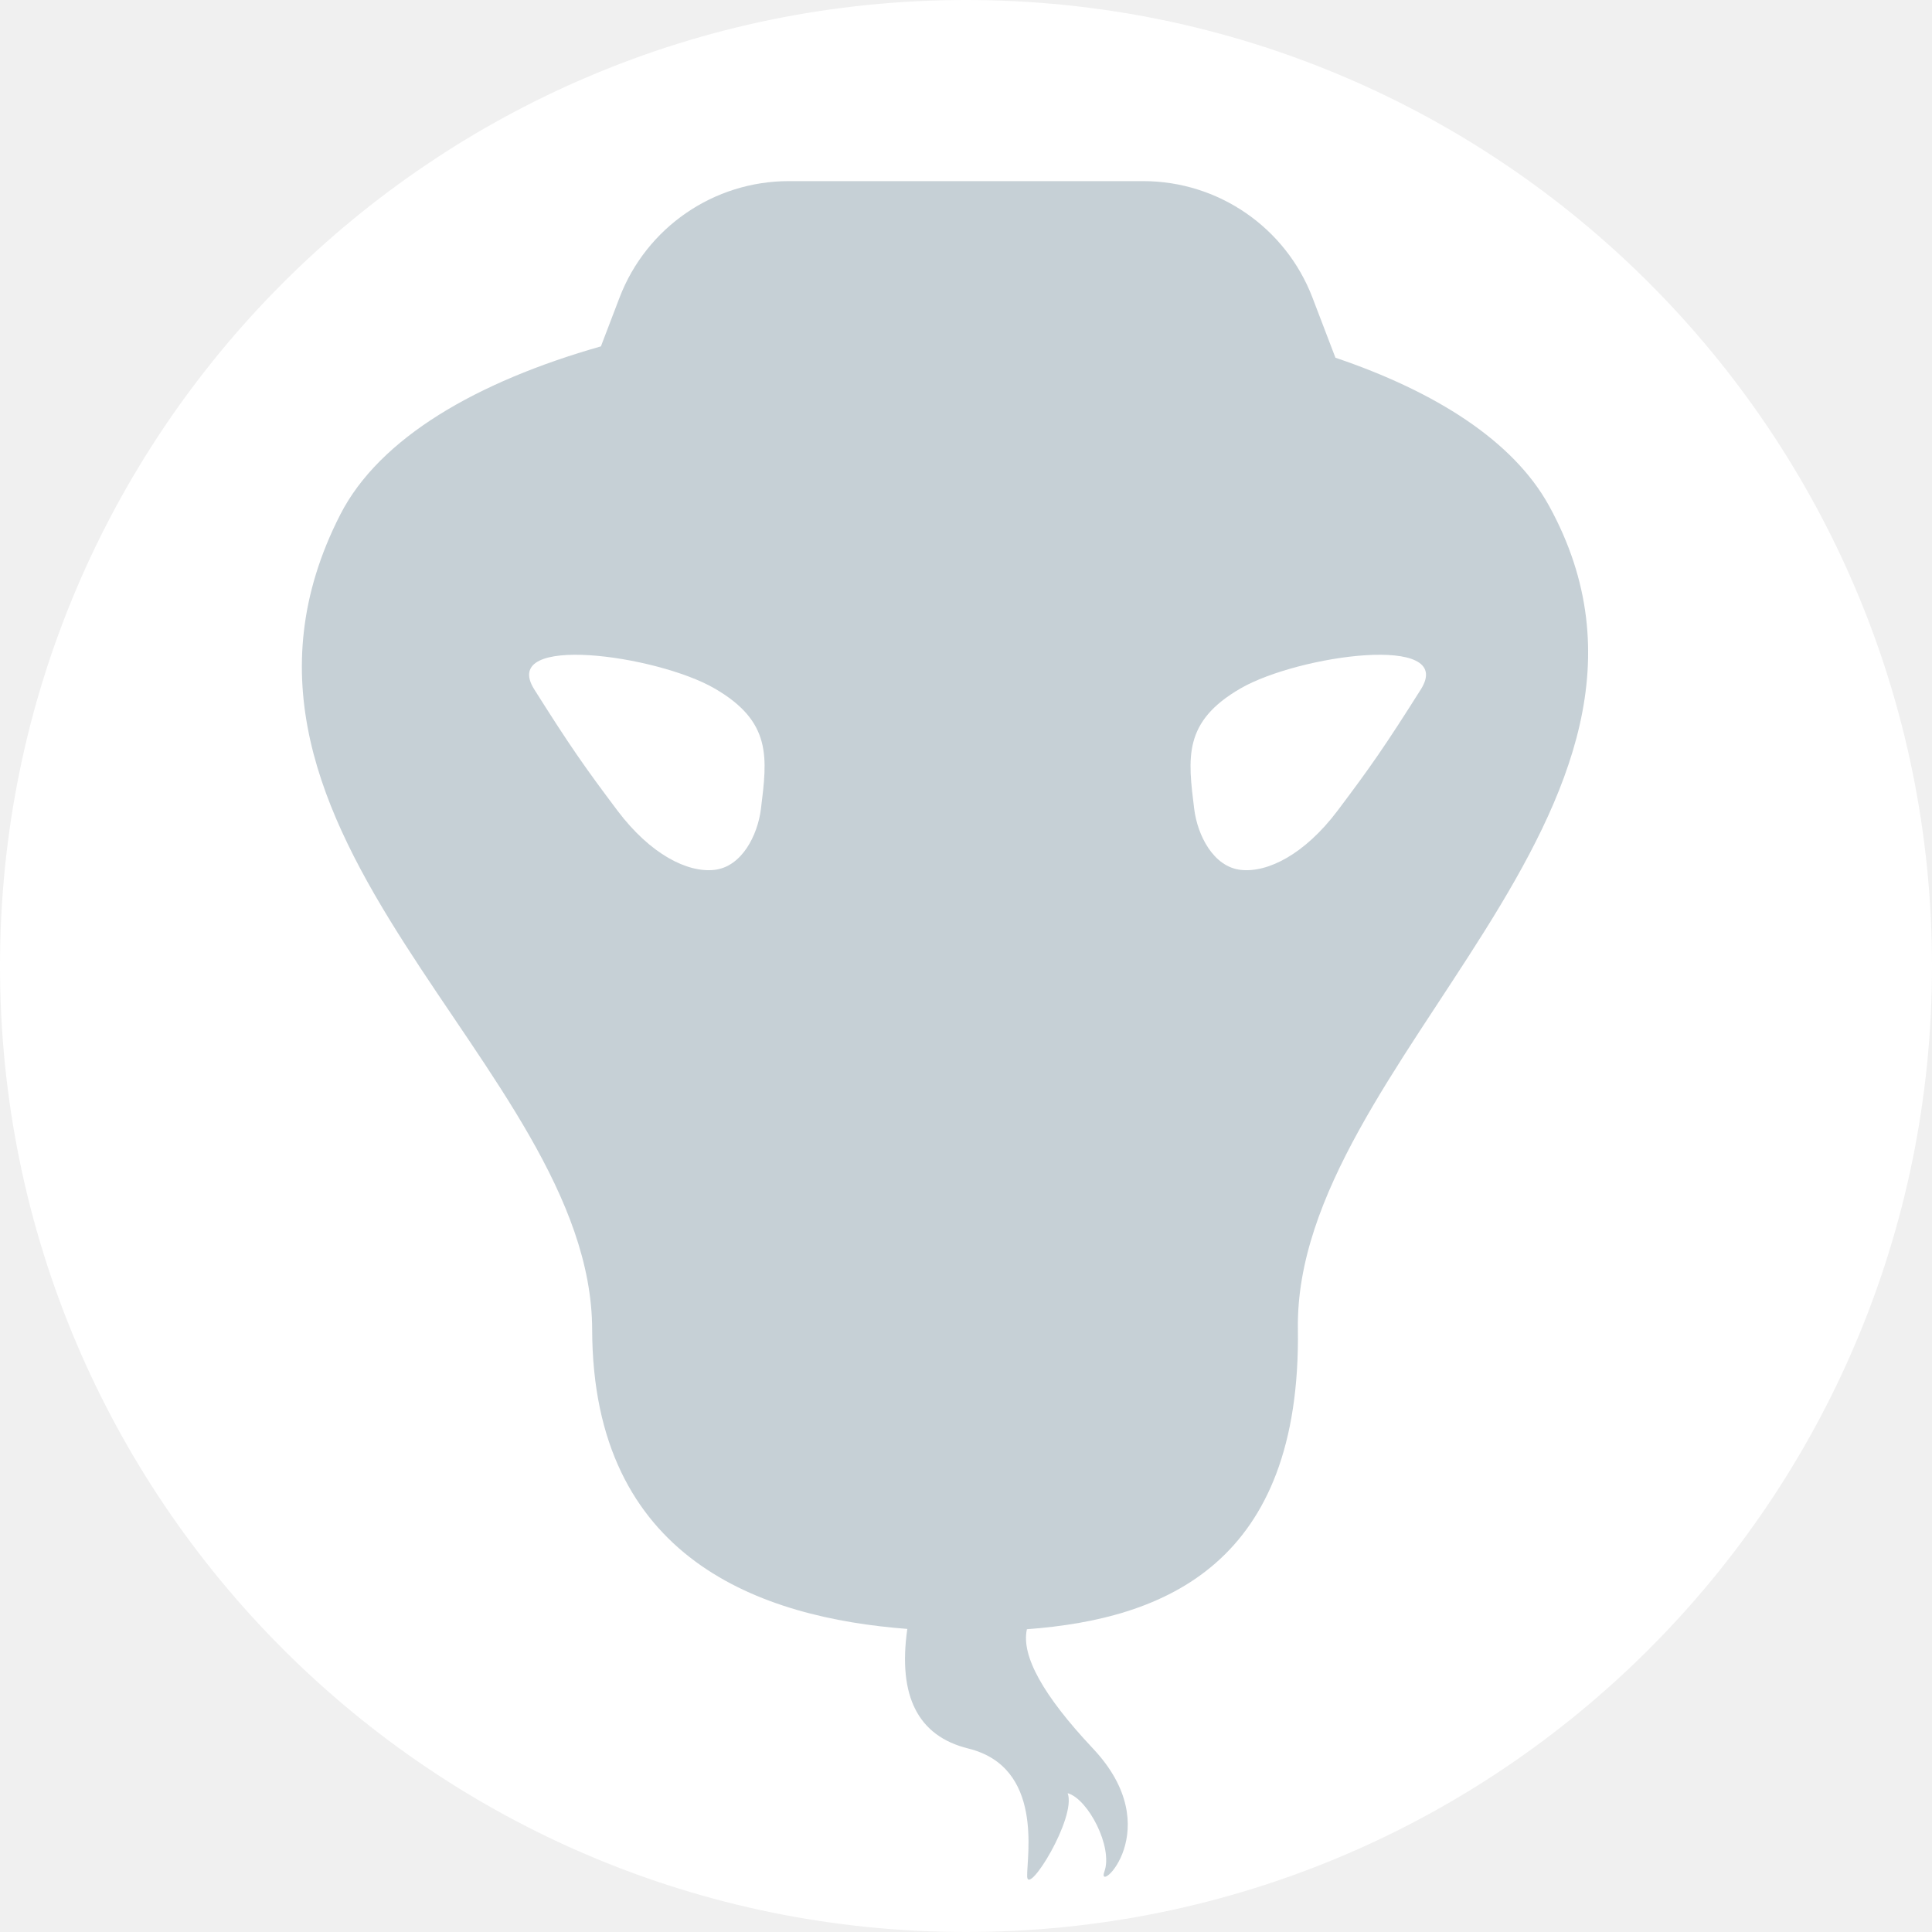
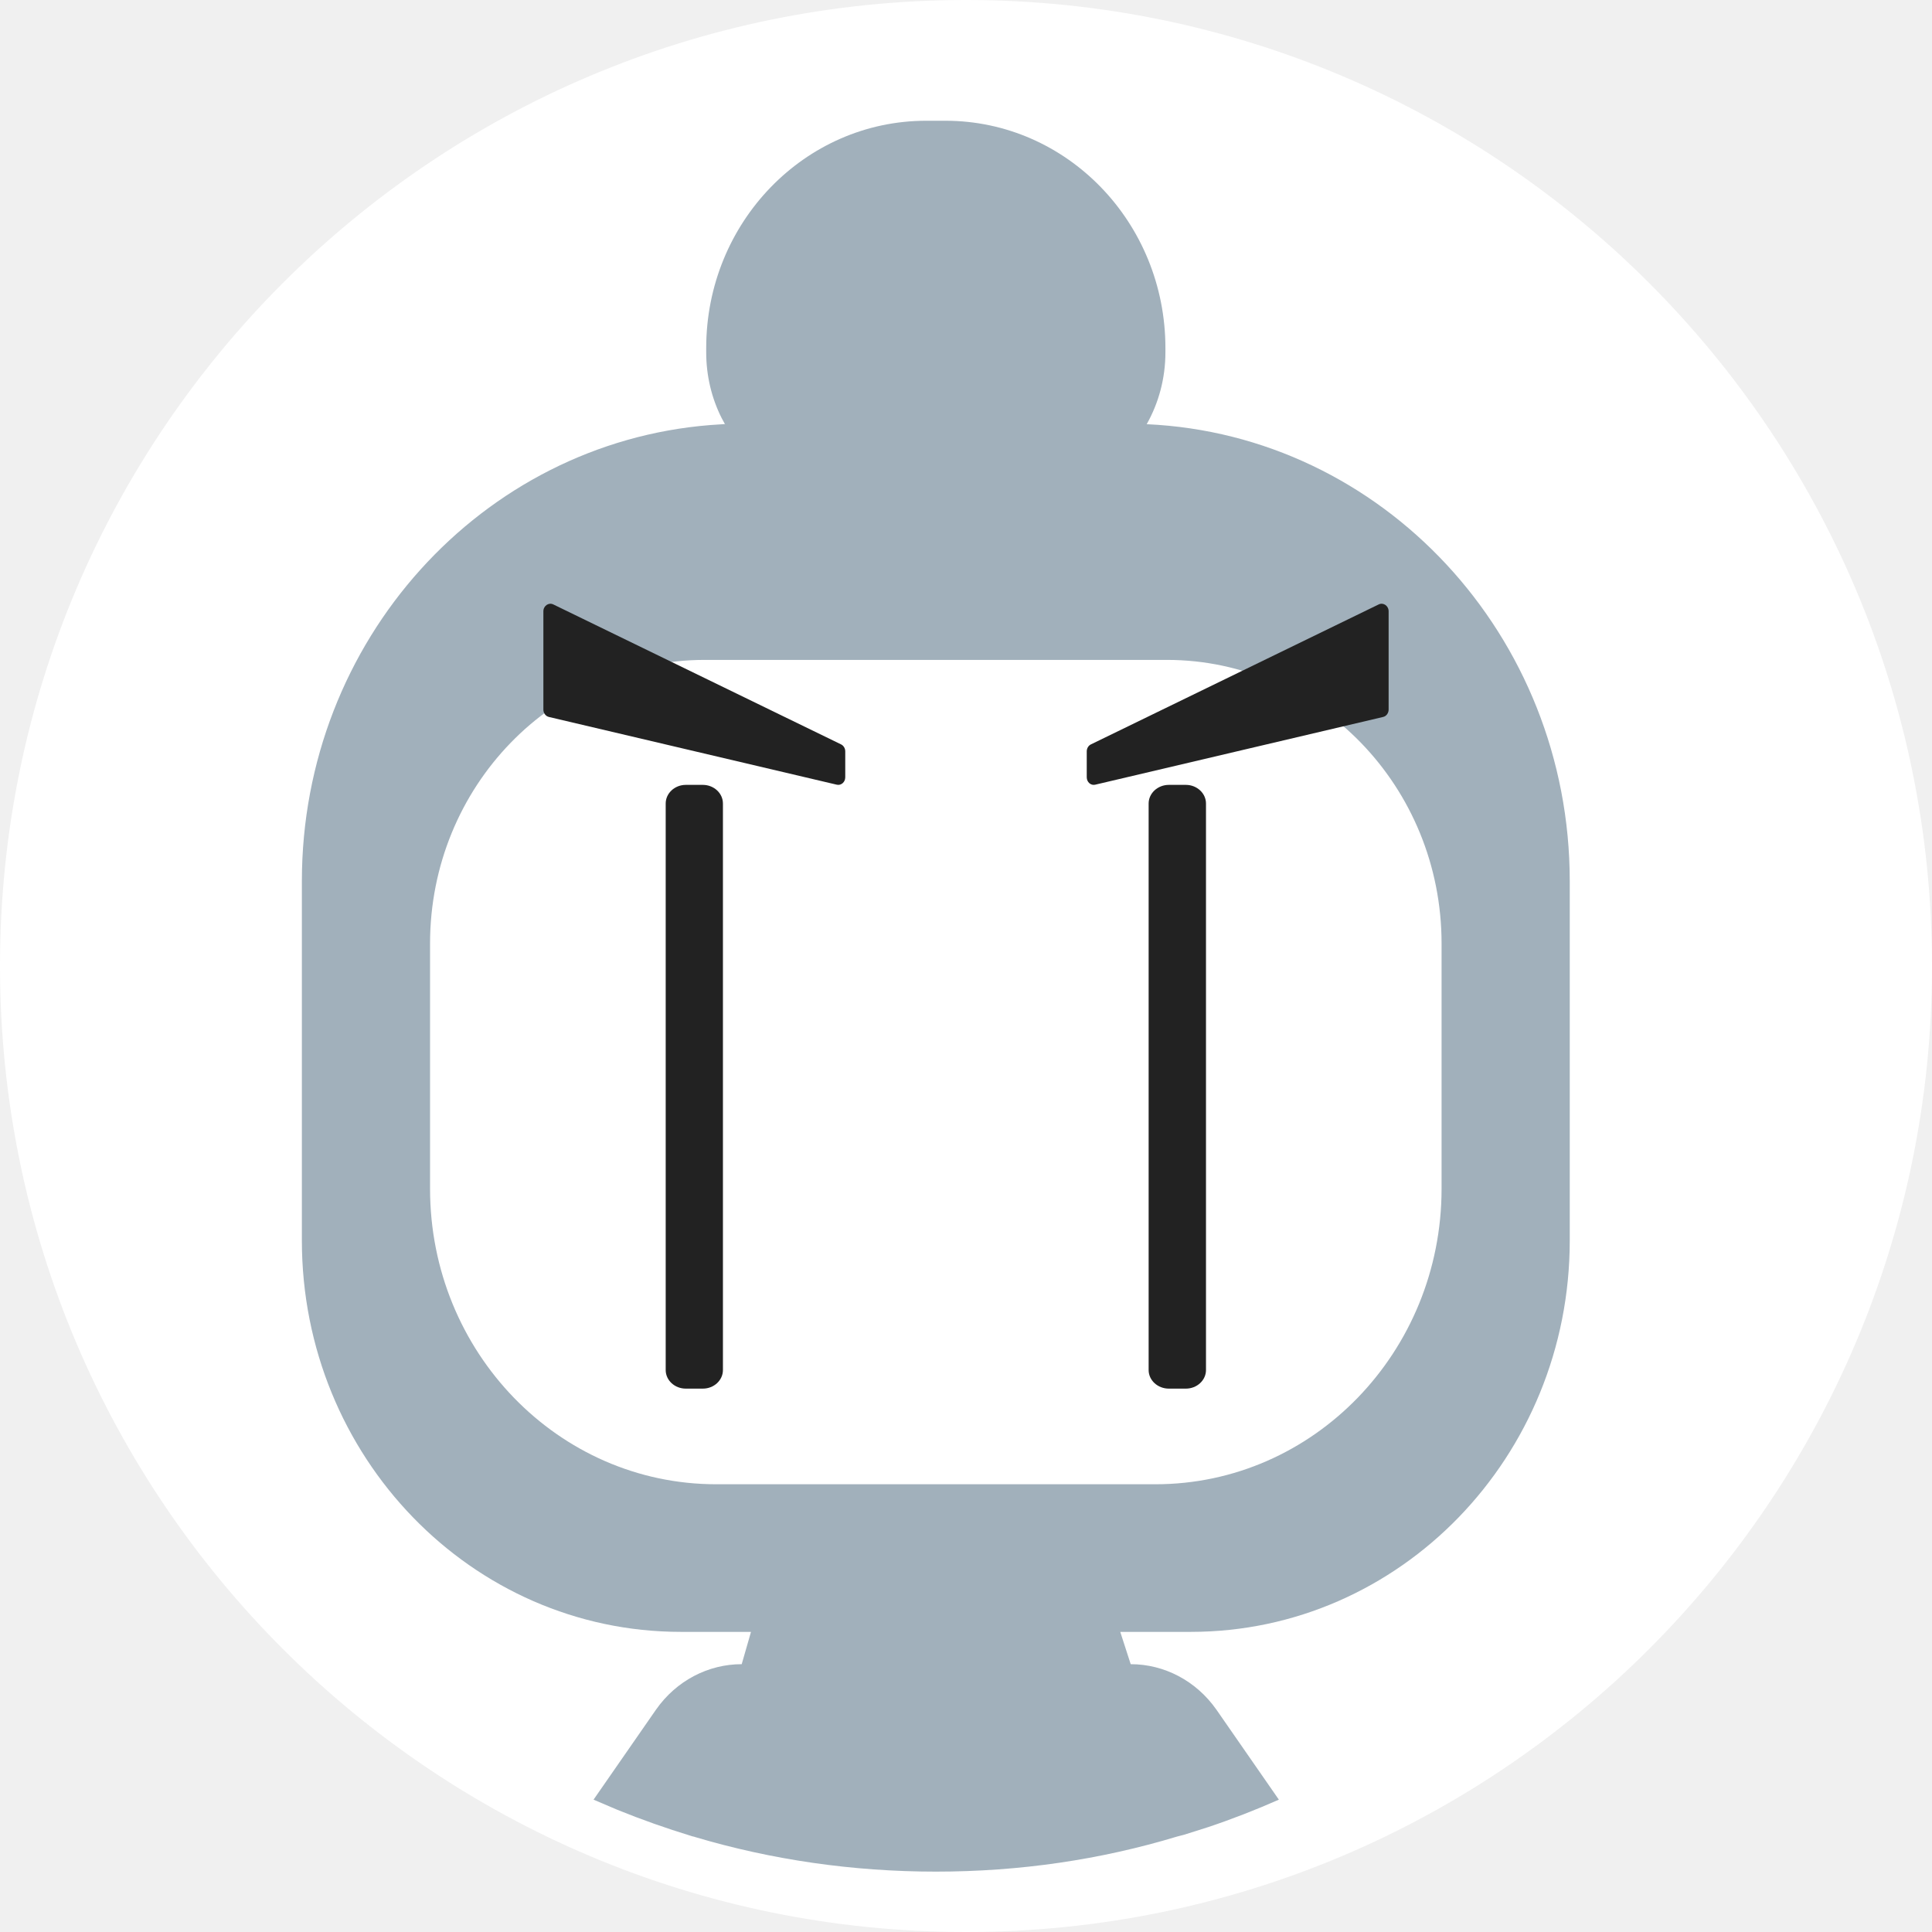
<svg xmlns="http://www.w3.org/2000/svg" width="32px" height="32px" viewBox="0 0 32 32" version="1.1">
  <g id="icon_ava_default" stroke="none" stroke-width="1" fill="none" fill-rule="evenodd">
    <circle id="Oval" fill="#FFFFFF" fill-rule="nonzero" cx="16" cy="16" r="16" />
-     <path d="M17.009,26.985 C16.911,27.422 17.275,28.081 18.103,28.961 C19.361,30.298 18.146,31.405 18.292,31 C18.438,30.595 18.023,29.796 17.684,29.701 C17.833,30.105 17.022,31.413 17.013,31.079 C17.005,30.745 17.29,29.269 16.038,28.961 C15.206,28.756 14.869,28.096 15.028,26.98 C12.616,26.796 9.816,25.837 9.808,22.021 C9.799,17.644 2.916,13.843 5.636,8.523 C6.287,7.25 7.902,6.32 9.953,5.737 L10.262,4.928 C10.707,3.767 11.821,3 13.065,3 L18.935,3 C20.179,3 21.293,3.767 21.738,4.928 L22.119,5.925 C23.776,6.486 25.064,7.302 25.655,8.374 C28.425,13.403 21.434,17.584 21.497,22.01 C21.553,25.894 19.299,26.817 17.009,26.985 Z M22.153,13.429 C22.698,12.706 22.945,12.351 23.534,11.418 C24.123,10.484 21.505,10.849 20.548,11.402 C19.592,11.954 19.675,12.552 19.78,13.401 C19.834,13.832 20.095,14.357 20.551,14.408 C20.996,14.458 21.609,14.151 22.153,13.429 Z M10.229,13.429 C10.774,14.151 11.387,14.458 11.832,14.408 C12.288,14.357 12.549,13.832 12.603,13.401 C12.708,12.552 12.791,11.954 11.834,11.402 C10.878,10.849 8.26,10.484 8.849,11.418 C9.437,12.351 9.685,12.706 10.229,13.429 Z" id="Combined-Shape" fill-opacity="0.6" fill="#A1B0BB" fill-rule="nonzero" />
+     <g id="Group" transform="translate(5, 2)">
+       <path d="M10.659,0 C12.672,0 14.303,1.686 14.303,3.765 L14.303,3.835 C14.303,4.27 14.19,4.677 13.993,5.026 C17.891,5.202 21,8.524 21,12.595 L21,18.547 C21,22.127 18.189,25.029 14.723,25.029 L13.555,25.029 L13.728,25.564 C14.282,25.564 14.809,25.837 15.146,26.315 L16.182,27.808 C15.799,27.977 15.408,28.13 15.01,28.263 L14.609,28.39 C14.573,28.399 14.536,28.409 14.5,28.418 C13.228,28.803 11.892,29 10.501,29 C9.12,29 7.775,28.803 6.512,28.427 C6.494,28.418 6.466,28.418 6.448,28.409 C6.033,28.282 5.627,28.139 5.228,27.977 L4.831,27.808 L5.867,26.315 C6.203,25.837 6.73,25.564 7.285,25.564 L7.439,25.029 L6.277,25.029 C2.811,25.029 0,22.127 0,18.547 L0,12.595 C0,8.608 2.981,5.341 6.766,5.04 L7.007,5.024 L6.951,4.921 C6.788,4.596 6.697,4.227 6.697,3.835 L6.697,3.765 C6.697,1.686 8.328,0 10.341,0 L10.659,0 Z M14.327,8.93 L6.673,8.93 C4.16,8.93 2.123,11.033 2.123,13.628 L2.123,13.628 L2.123,17.689 C2.123,20.392 4.245,22.584 6.863,22.584 L6.863,22.584 L14.137,22.584 C16.755,22.584 18.877,20.392 18.877,17.689 L18.877,17.689 L18.877,13.628 C18.877,11.033 16.84,8.93 14.327,8.93 L14.327,8.93 Z M7.009,5.025 L7.007,5.024 L7.016,5.039 L7.009,5.025 L7.009,5.025 Z" id="Combined-Shape" fill="#A1B0BB" />
+       <path d="M14.642,21 L14.36,21 C14.175,21 14.025,20.862 14.025,20.692 L14.025,11.309 C14.025,11.139 14.175,11 14.36,11 L14.642,11 C14.825,11 14.975,11.139 14.975,11.309 L14.975,20.692 C14.975,20.862 14.825,21 14.642,21" id="Fill-15" fill="#222222" />
+       <path d="M6.641,21 L6.359,21 C6.175,21 6.026,20.862 6.026,20.692 L6.026,11.309 C6.026,11.139 6.175,11 6.359,11 L6.641,11 C6.825,11 6.974,11.139 6.974,11.309 L6.974,20.692 C6.974,20.862 6.825,21 6.641,21" id="Fill-17" fill="#222222" />
+       <path d="M17.909,9.875 L13.14,10.997 C13.068,11.014 13,10.955 13,10.874 L13,10.444 C13,10.396 13.027,10.35 13.068,10.33 L17.836,8.011 C17.913,7.974 18,8.034 18,8.125 L18,9.753 C18,9.811 17.962,9.863 17.909,9.875" id="Fill-19" fill="#222222" />
+       <path d="M4.091,9.875 L8.86,10.997 C8.932,11.014 9,10.954 9,10.875 L9,10.445 C9,10.395 8.973,10.351 8.932,10.33 L4.164,8.011 C4.087,7.974 4,8.035 4,8.125 L4,9.753 C4,9.812 4.038,9.862 4.091,9.875" id="Fill-21" fill="#222222" />
+     </g>
  </g>
</svg>
